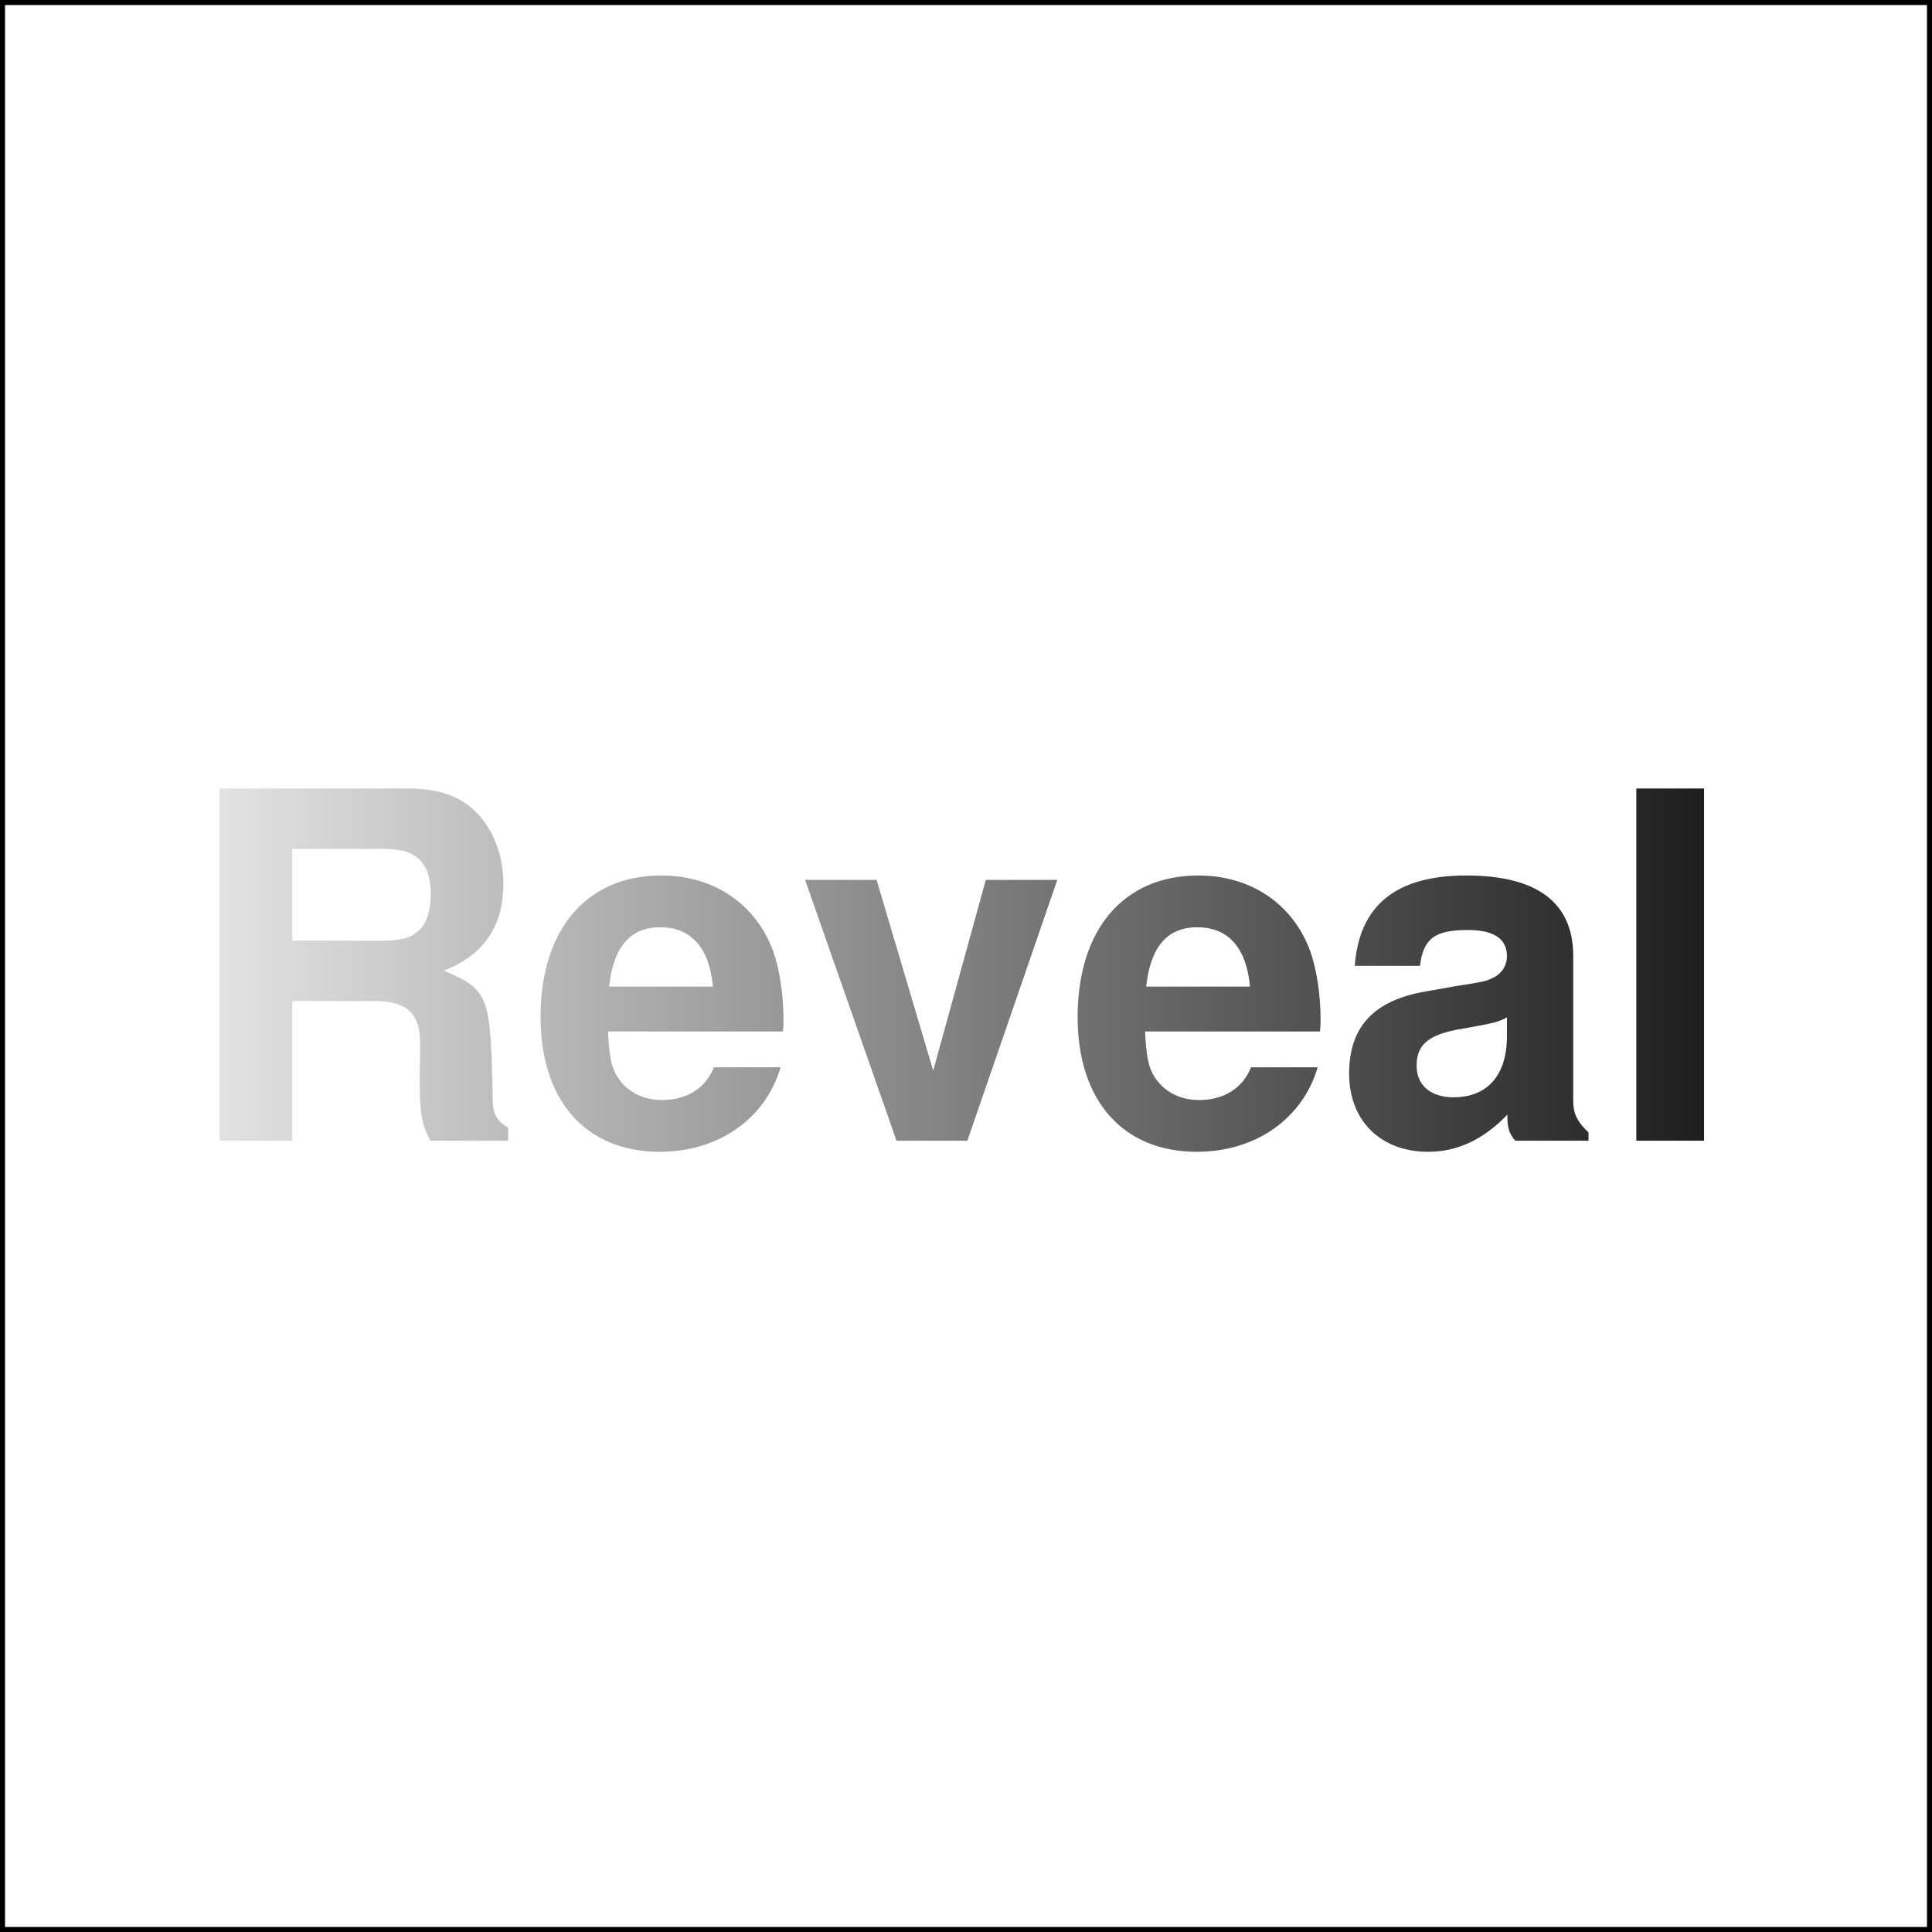
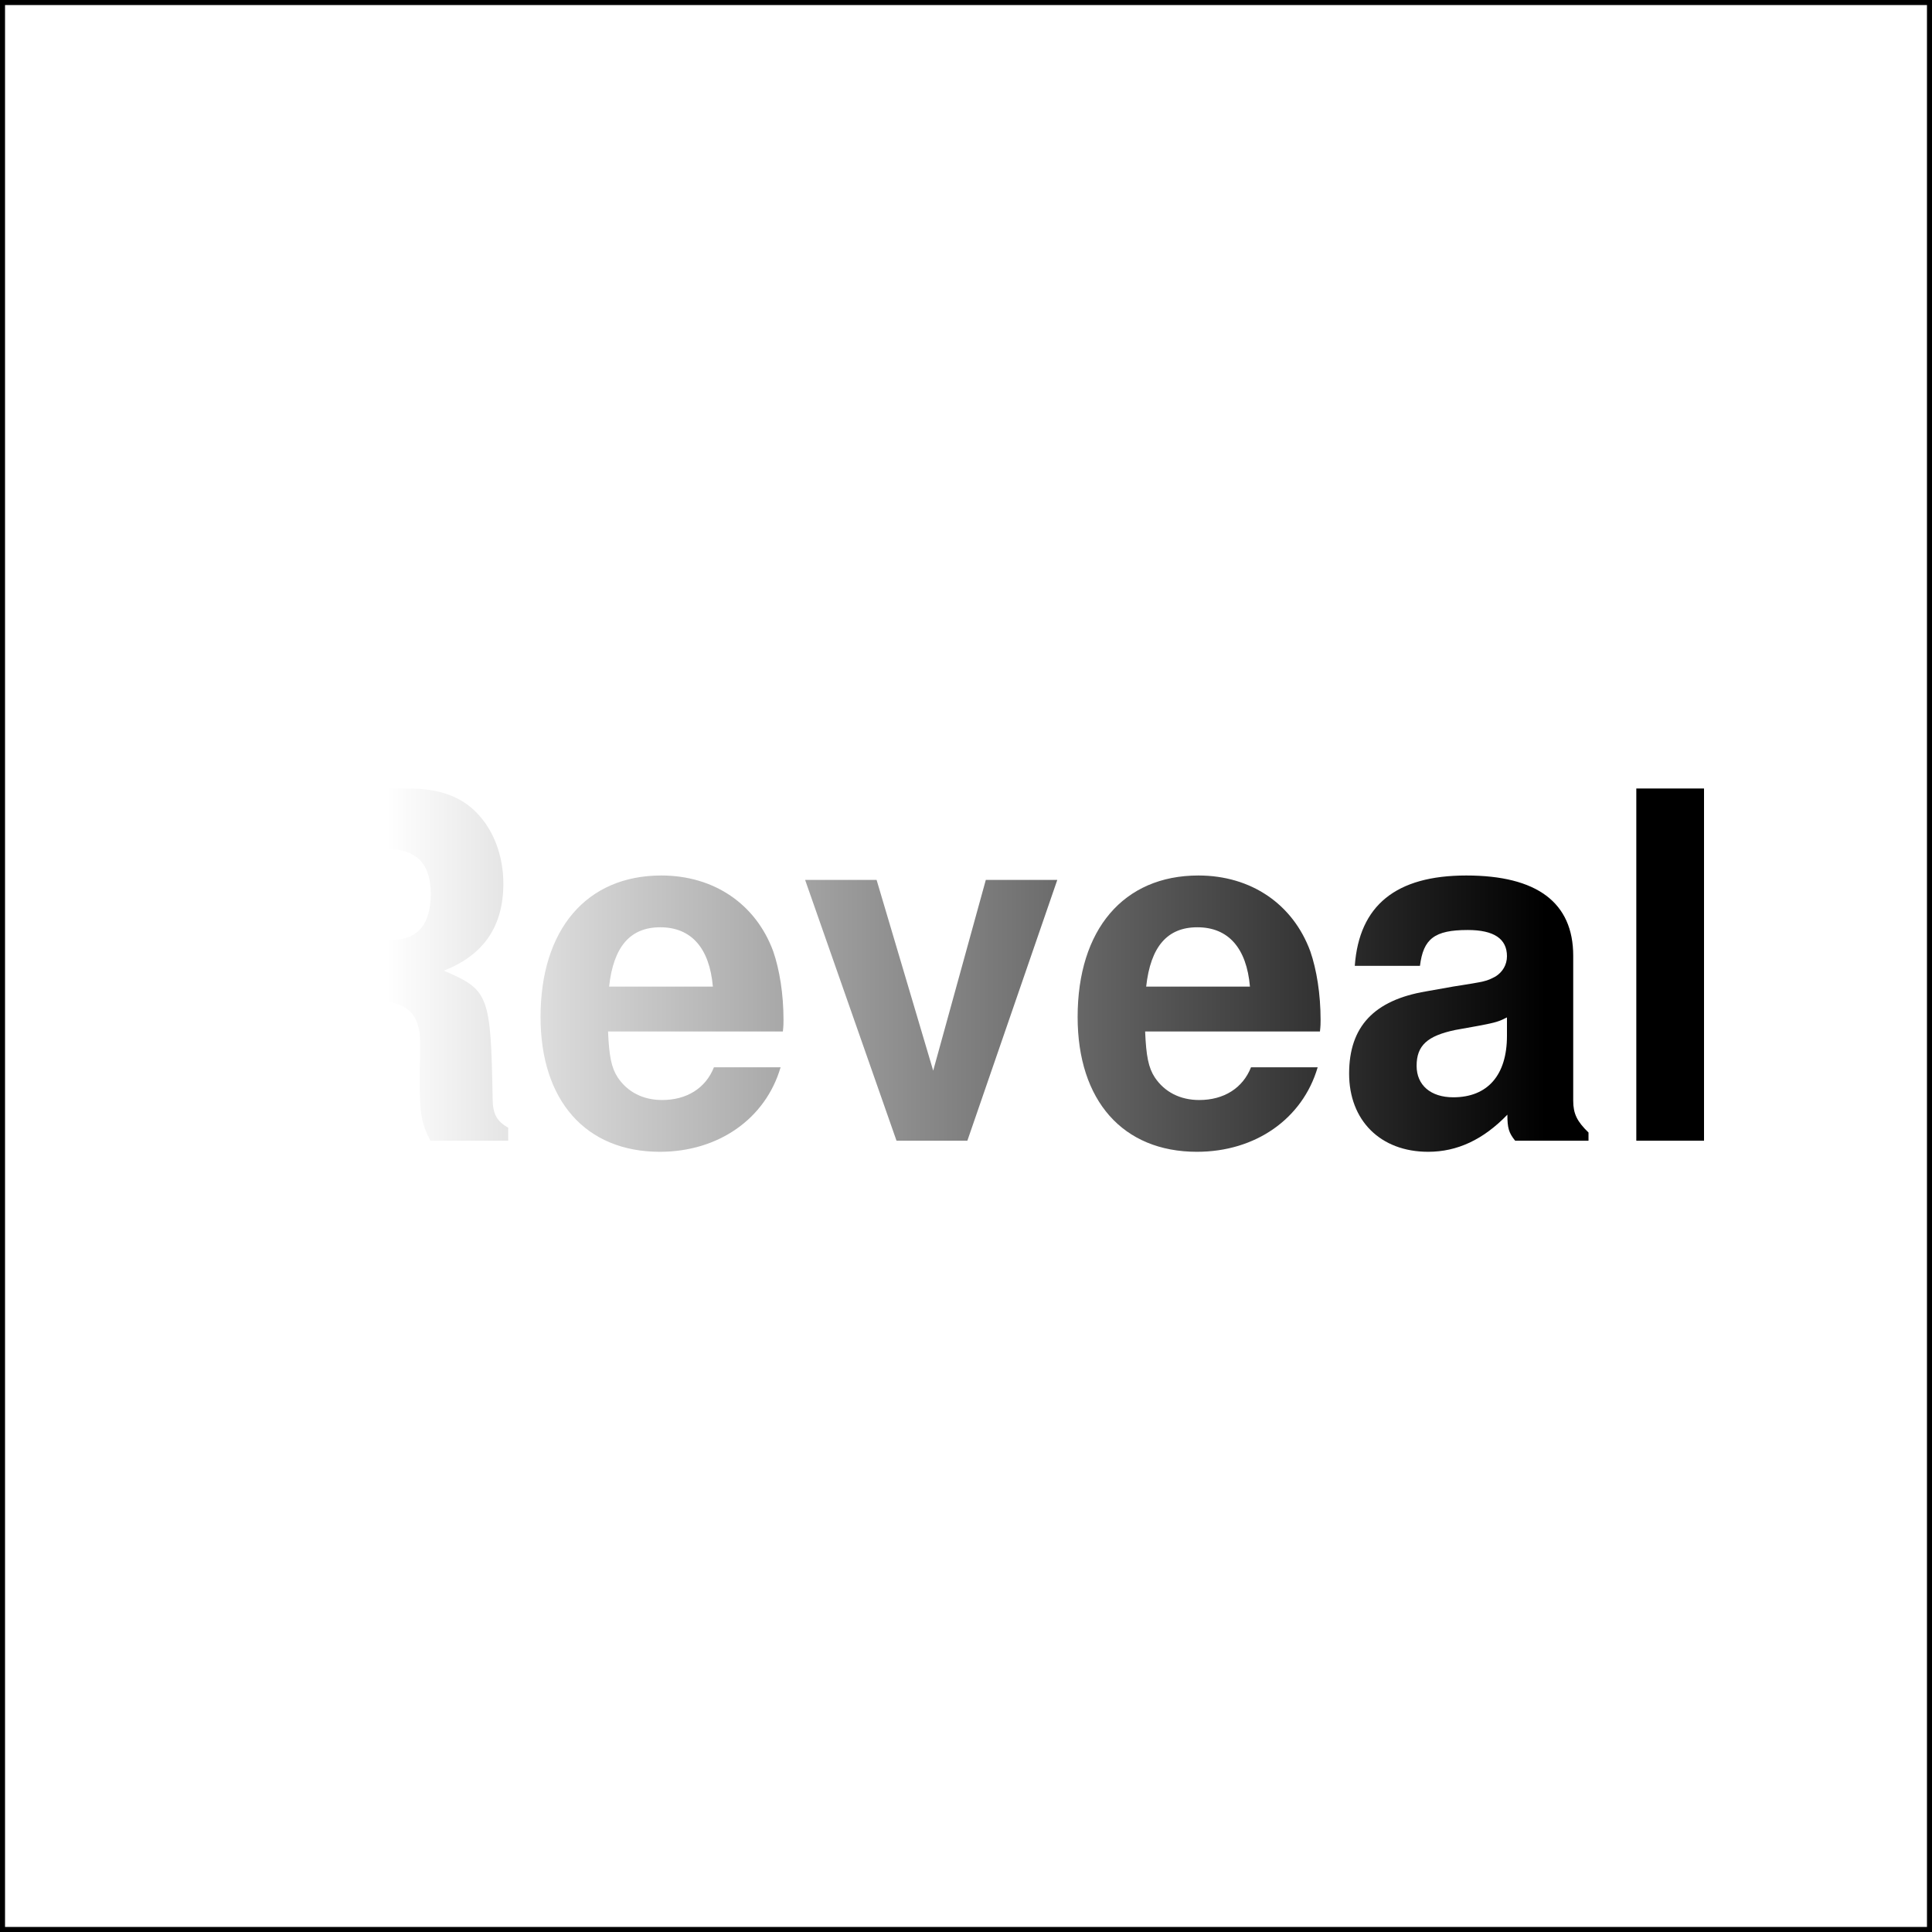
<svg xmlns="http://www.w3.org/2000/svg" xmlns:xlink="http://www.w3.org/1999/xlink" width="144pt" height="144pt" viewBox="0 0 144 144" version="1.1">
  <defs>
    <g>
      <symbol overflow="visible" id="glyph0-0">
        <path style="stroke:none;" d="" />
      </symbol>
      <symbol overflow="visible" id="glyph0-1">
        <path style="stroke:none;" d="M 8.281 -10.406 L 14.469 -10.406 C 16.812 -10.406 17.812 -9.469 17.812 -7.312 L 17.812 -6.234 C 17.781 -5.547 17.781 -4.891 17.781 -4.5 C 17.781 -2.016 17.922 -1.266 18.578 0 L 24.375 0 L 24.375 -0.969 C 23.547 -1.438 23.219 -1.984 23.219 -3.125 C 23.078 -10.875 22.938 -11.234 19.578 -12.672 C 22.531 -13.828 24.016 -15.953 24.016 -19.156 C 24.016 -21.234 23.297 -23.141 22.031 -24.438 C 20.844 -25.672 19.188 -26.25 16.953 -26.25 L 2.875 -26.25 L 2.875 0 L 8.281 0 Z M 8.281 -14.906 L 8.281 -21.75 L 14.797 -21.75 C 16.344 -21.75 16.953 -21.594 17.641 -21.062 C 18.281 -20.516 18.609 -19.625 18.609 -18.391 C 18.609 -17.141 18.281 -16.125 17.641 -15.594 C 17.031 -15.078 16.344 -14.906 14.797 -14.906 Z M 8.281 -14.906 " />
      </symbol>
      <symbol overflow="visible" id="glyph0-2">
        <path style="stroke:none;" d="M 18.859 -8.141 C 18.906 -8.562 18.906 -8.75 18.906 -9 C 18.906 -10.938 18.609 -12.75 18.141 -14.109 C 16.844 -17.641 13.719 -19.766 9.797 -19.766 C 4.219 -19.766 0.797 -15.734 0.797 -9.219 C 0.797 -2.984 4.172 0.828 9.688 0.828 C 14.047 0.828 17.562 -1.625 18.688 -5.469 L 13.719 -5.469 C 13.109 -3.922 11.703 -3.031 9.859 -3.031 C 8.422 -3.031 7.266 -3.641 6.547 -4.719 C 6.078 -5.438 5.906 -6.297 5.828 -8.141 Z M 5.906 -11.484 C 6.234 -14.469 7.484 -15.906 9.719 -15.906 C 12.031 -15.906 13.391 -14.359 13.641 -11.484 Z M 5.906 -11.484 " />
      </symbol>
      <symbol overflow="visible" id="glyph0-3">
        <path style="stroke:none;" d="M 12.594 0 L 19.297 -19.438 L 13.969 -19.438 L 10.047 -5.219 L 5.828 -19.438 L 0.5 -19.438 L 7.312 0 Z M 12.594 0 " />
      </symbol>
      <symbol overflow="visible" id="glyph0-4">
        <path style="stroke:none;" d="M 18.859 -0.609 C 18 -1.438 17.719 -2.016 17.719 -2.984 L 17.719 -13.781 C 17.719 -17.75 15.016 -19.766 9.75 -19.766 C 4.5 -19.766 1.766 -17.531 1.438 -13.031 L 6.297 -13.031 C 6.547 -15.047 7.375 -15.703 9.859 -15.703 C 11.812 -15.703 12.781 -15.047 12.781 -13.75 C 12.781 -13.109 12.453 -12.562 11.922 -12.234 C 11.234 -11.875 11.234 -11.875 8.75 -11.484 L 6.734 -11.125 C 2.875 -10.469 1.016 -8.5 1.016 -5 C 1.016 -1.516 3.344 0.828 6.906 0.828 C 9.078 0.828 11.016 -0.078 12.812 -1.938 C 12.812 -0.938 12.922 -0.578 13.391 0 L 18.859 0 Z M 12.781 -7.812 C 12.781 -4.891 11.344 -3.234 8.781 -3.234 C 7.094 -3.234 6.047 -4.141 6.047 -5.578 C 6.047 -7.094 6.844 -7.812 8.922 -8.25 L 10.656 -8.562 C 11.984 -8.812 12.203 -8.891 12.781 -9.188 Z M 12.781 -7.812 " />
      </symbol>
      <symbol overflow="visible" id="glyph0-5">
        <path style="stroke:none;" d="M 7.453 -26.25 L 2.406 -26.25 L 2.406 0 L 7.453 0 Z M 7.453 -26.25 " />
      </symbol>
    </g>
-     <linearGradient id="linear0" gradientUnits="userSpaceOnUse" x1="0" y1="72" x2="144" y2="72">
+     <linearGradient id="linear0" gradientUnits="userSpaceOnUse" x1="28.8" y1="72" x2="115.2" y2="72">
      <stop offset="0" style="stop-color:rgb(100%,100%,100%);stop-opacity:1;" />
      <stop offset="1" style="stop-color:rgb(100%,100%,100%);stop-opacity:0;" />
    </linearGradient>
  </defs>
  <g id="surface71">
    <rect x="0" y="0" width="144" height="144" style="fill:rgb(100%,100%,100%);fill-opacity:1;stroke:none;" />
    <g style="fill:rgb(0%,0%,0%);fill-opacity:1;">
      <use xlink:href="#glyph0-1" x="13.5" y="85.02" />
      <use xlink:href="#glyph0-2" x="39.492" y="85.02" />
      <use xlink:href="#glyph0-3" x="59.508" y="85.02" />
      <use xlink:href="#glyph0-2" x="79.523" y="85.02" />
      <use xlink:href="#glyph0-4" x="99.539" y="85.02" />
      <use xlink:href="#glyph0-5" x="119.555" y="85.02" />
    </g>
    <rect x="0" y="0" width="144" height="144" style="fill:url(#linear0);stroke:none;" />
    <path style="fill:none;stroke-width:0.75;stroke-linecap:round;stroke-linejoin:round;stroke:rgb(0%,0%,0%);stroke-opacity:1;stroke-miterlimit:10;" d="M 0 144 L 144 144 L 144 0 L 0 0 Z M 0 144 " />
  </g>
</svg>
